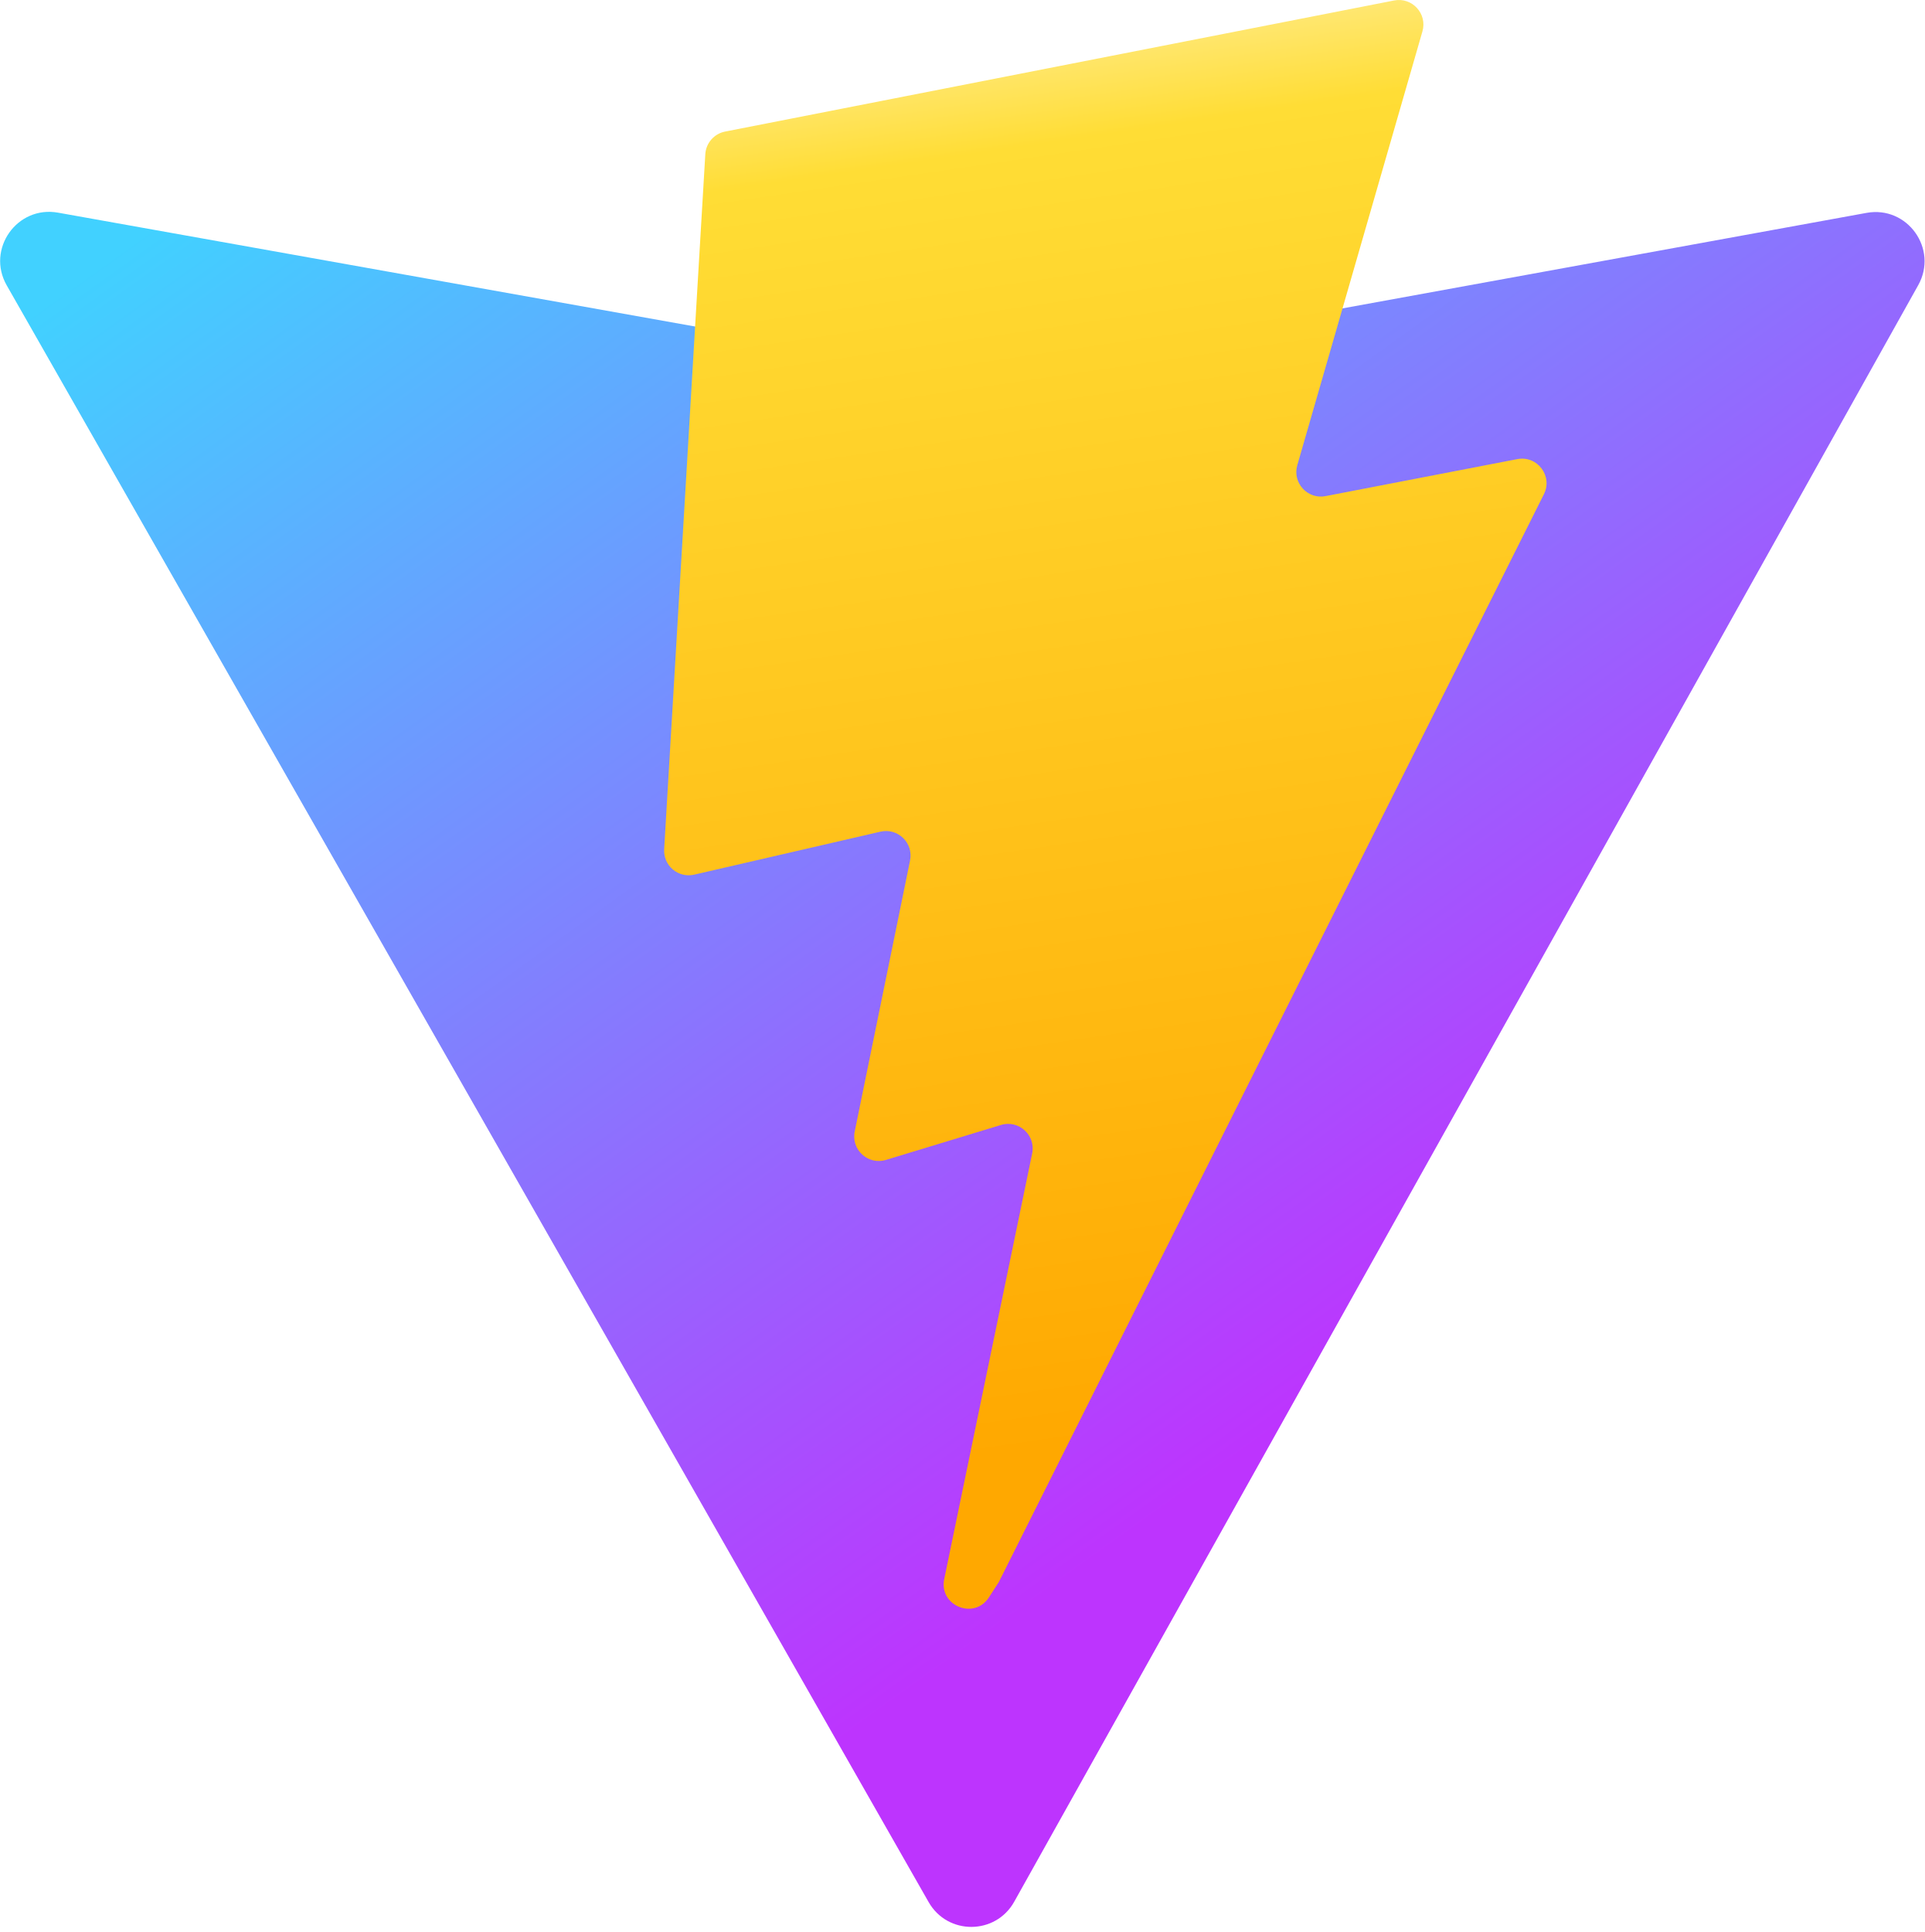
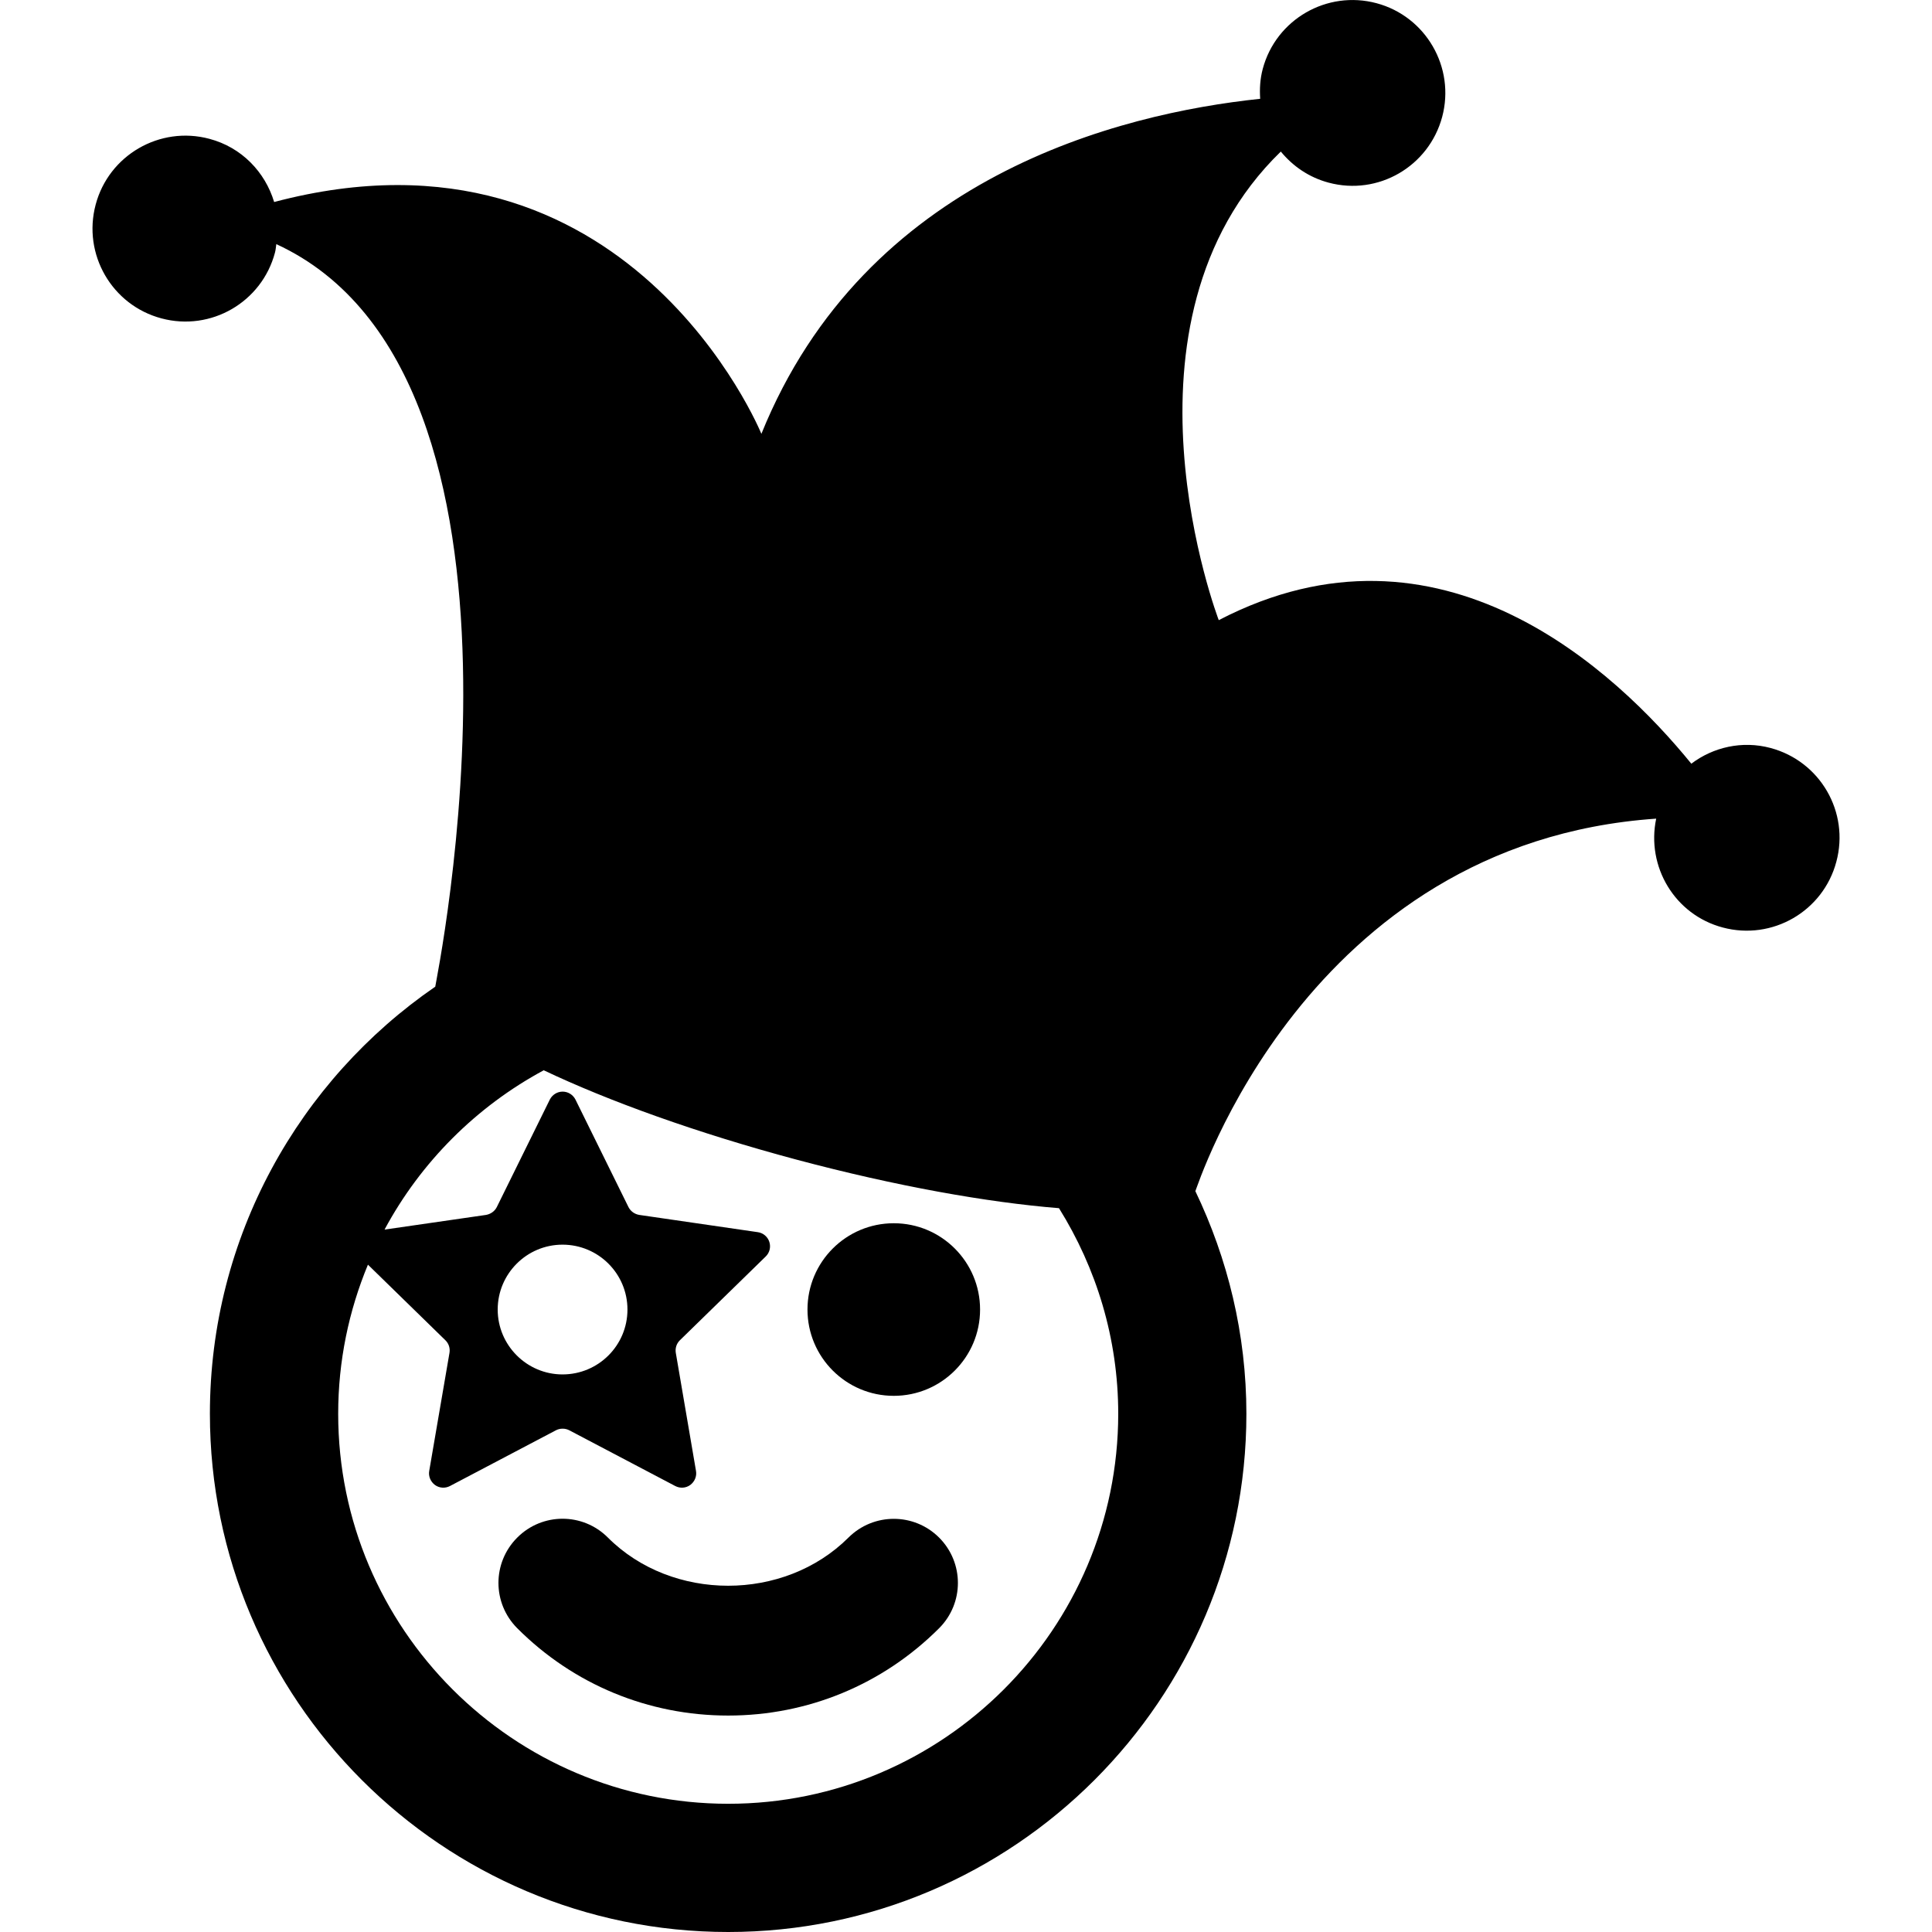
- <svg xmlns="http://www.w3.org/2000/svg" aria-hidden="true" role="img" class="iconify iconify--logos" width="31.88" height="32" preserveAspectRatio="xMidYMid meet" viewBox="0 0 256 257">
-   <defs>
-     <linearGradient id="IconifyId1813088fe1fbc01fb466" x1="-.828%" x2="57.636%" y1="7.652%" y2="78.411%">
-       <stop offset="0%" stop-color="#41D1FF" />
-       <stop offset="100%" stop-color="#BD34FE" />
-     </linearGradient>
-     <linearGradient id="IconifyId1813088fe1fbc01fb467" x1="43.376%" x2="50.316%" y1="2.242%" y2="89.03%">
-       <stop offset="0%" stop-color="#FFEA83" />
-       <stop offset="8.333%" stop-color="#FFDD35" />
-       <stop offset="100%" stop-color="#FFA800" />
-     </linearGradient>
-   </defs>
-   <path fill="url(#IconifyId1813088fe1fbc01fb466)" d="M255.153 37.938L134.897 252.976c-2.483 4.44-8.862 4.466-11.382.048L.875 37.958c-2.746-4.814 1.371-10.646 6.827-9.67l120.385 21.517a6.537 6.537 0 0 0 2.322-.004l117.867-21.483c5.438-.991 9.574 4.796 6.877 9.62Z" />
-   <path fill="url(#IconifyId1813088fe1fbc01fb467)" d="M185.432.063L96.44 17.501a3.268 3.268 0 0 0-2.634 3.014l-5.474 92.456a3.268 3.268 0 0 0 3.997 3.378l24.777-5.718c2.318-.535 4.413 1.507 3.936 3.838l-7.361 36.047c-.495 2.426 1.782 4.5 4.151 3.78l15.304-4.649c2.372-.72 4.652 1.36 4.15 3.788l-11.698 56.621c-.732 3.542 3.979 5.473 5.943 2.437l1.313-2.028l72.516-144.72c1.215-2.423-.88-5.186-3.54-4.672l-25.505 4.922c-2.396.462-4.435-1.77-3.759-4.114l16.646-57.705c.677-2.35-1.37-4.583-3.769-4.113Z" />
+ <svg xmlns="http://www.w3.org/2000/svg" fill="#000000" version="1.1" id="Capa_1" width="800px" height="800px" viewBox="0 0 30.135 30.135" xml:space="preserve">
+   <g>
+     <g>
+       <g>
+         <path d="M13.234,23.983c-1.004,1.002-2.752,1.001-3.752,0c-0.391-0.392-1.023-0.392-1.414,0c-0.391,0.391-0.391,1.022,0,1.414     c0.878,0.879,2.047,1.362,3.29,1.362c1.242,0,2.411-0.483,3.29-1.362c0.391-0.391,0.391-1.022,0-1.414     C14.257,23.593,13.626,23.593,13.234,23.983z" />
+         <path d="M27.617,11.667c-0.444-0.119-0.896-0.012-1.236,0.245c-1.172-1.439-3.911-4.037-7.371-2.239c0,0-1.779-4.643,0.968-7.309     c0.187,0.228,0.439,0.403,0.746,0.485c0.772,0.207,1.563-0.252,1.771-1.026c0.206-0.772-0.254-1.567-1.024-1.773     c-0.773-0.207-1.569,0.252-1.775,1.025c-0.042,0.157-0.05,0.312-0.04,0.466c-2.2,0.232-6.156,1.213-7.78,5.226     c0,0-2.07-5.078-7.6-3.616C4.136,2.685,3.77,2.298,3.265,2.165C2.494,1.959,1.697,2.419,1.492,3.192     C1.286,3.966,1.745,4.76,2.518,4.966C3.291,5.173,4.084,4.713,4.289,3.94C4.301,3.896,4.303,3.852,4.31,3.808     C8.768,5.861,6.787,15.359,6.789,15.39c-2.12,1.458-3.515,3.899-3.515,6.662c0,4.457,3.626,8.083,8.084,8.083     c4.457,0,8.083-3.626,8.083-8.083c0-1.244-0.291-2.419-0.796-3.473c0.022-0.03,1.709-5.432,7.188-5.81     c-0.157,0.748,0.289,1.499,1.038,1.698c0.773,0.207,1.567-0.253,1.772-1.026C28.851,12.667,28.391,11.874,27.617,11.667z      M11.359,28.135c-3.354,0-6.084-2.729-6.084-6.083c0-0.824,0.166-1.607,0.464-2.326l1.208,1.179     C7,20.956,7.023,21.029,7.011,21.101l-0.316,1.842c-0.015,0.084,0.021,0.168,0.089,0.219c0.068,0.05,0.159,0.056,0.234,0.017     l1.654-0.87c0.064-0.033,0.143-0.033,0.207,0l1.654,0.87c0.075,0.039,0.166,0.033,0.234-0.017     c0.068-0.051,0.104-0.135,0.089-0.219l-0.315-1.842c-0.012-0.072,0.012-0.146,0.064-0.196l1.338-1.306     c0.061-0.059,0.083-0.146,0.057-0.228c-0.026-0.081-0.097-0.141-0.181-0.152L9.971,18.95c-0.073-0.012-0.136-0.058-0.168-0.122     l-0.827-1.677c-0.038-0.075-0.115-0.124-0.2-0.124s-0.162,0.049-0.2,0.124l-0.827,1.677c-0.032,0.064-0.095,0.109-0.168,0.122     l-1.583,0.229c0.565-1.052,1.432-1.919,2.483-2.485c1.008,0.479,2.388,0.978,3.944,1.394c1.547,0.413,2.982,0.668,4.093,0.757     c0.582,0.934,0.924,2.03,0.924,3.208C17.44,25.406,14.713,28.135,11.359,28.135z M7.763,20.426c0-0.559,0.454-1.012,1.011-1.012     c0.56,0,1.013,0.453,1.013,1.012c0,0.56-0.453,1.012-1.013,1.012C8.218,21.438,7.763,20.984,7.763,20.426z" />
+         <circle cx="13.941" cy="20.426" r="1.346" />
+       </g>
+     </g>
+   </g>
</svg>
